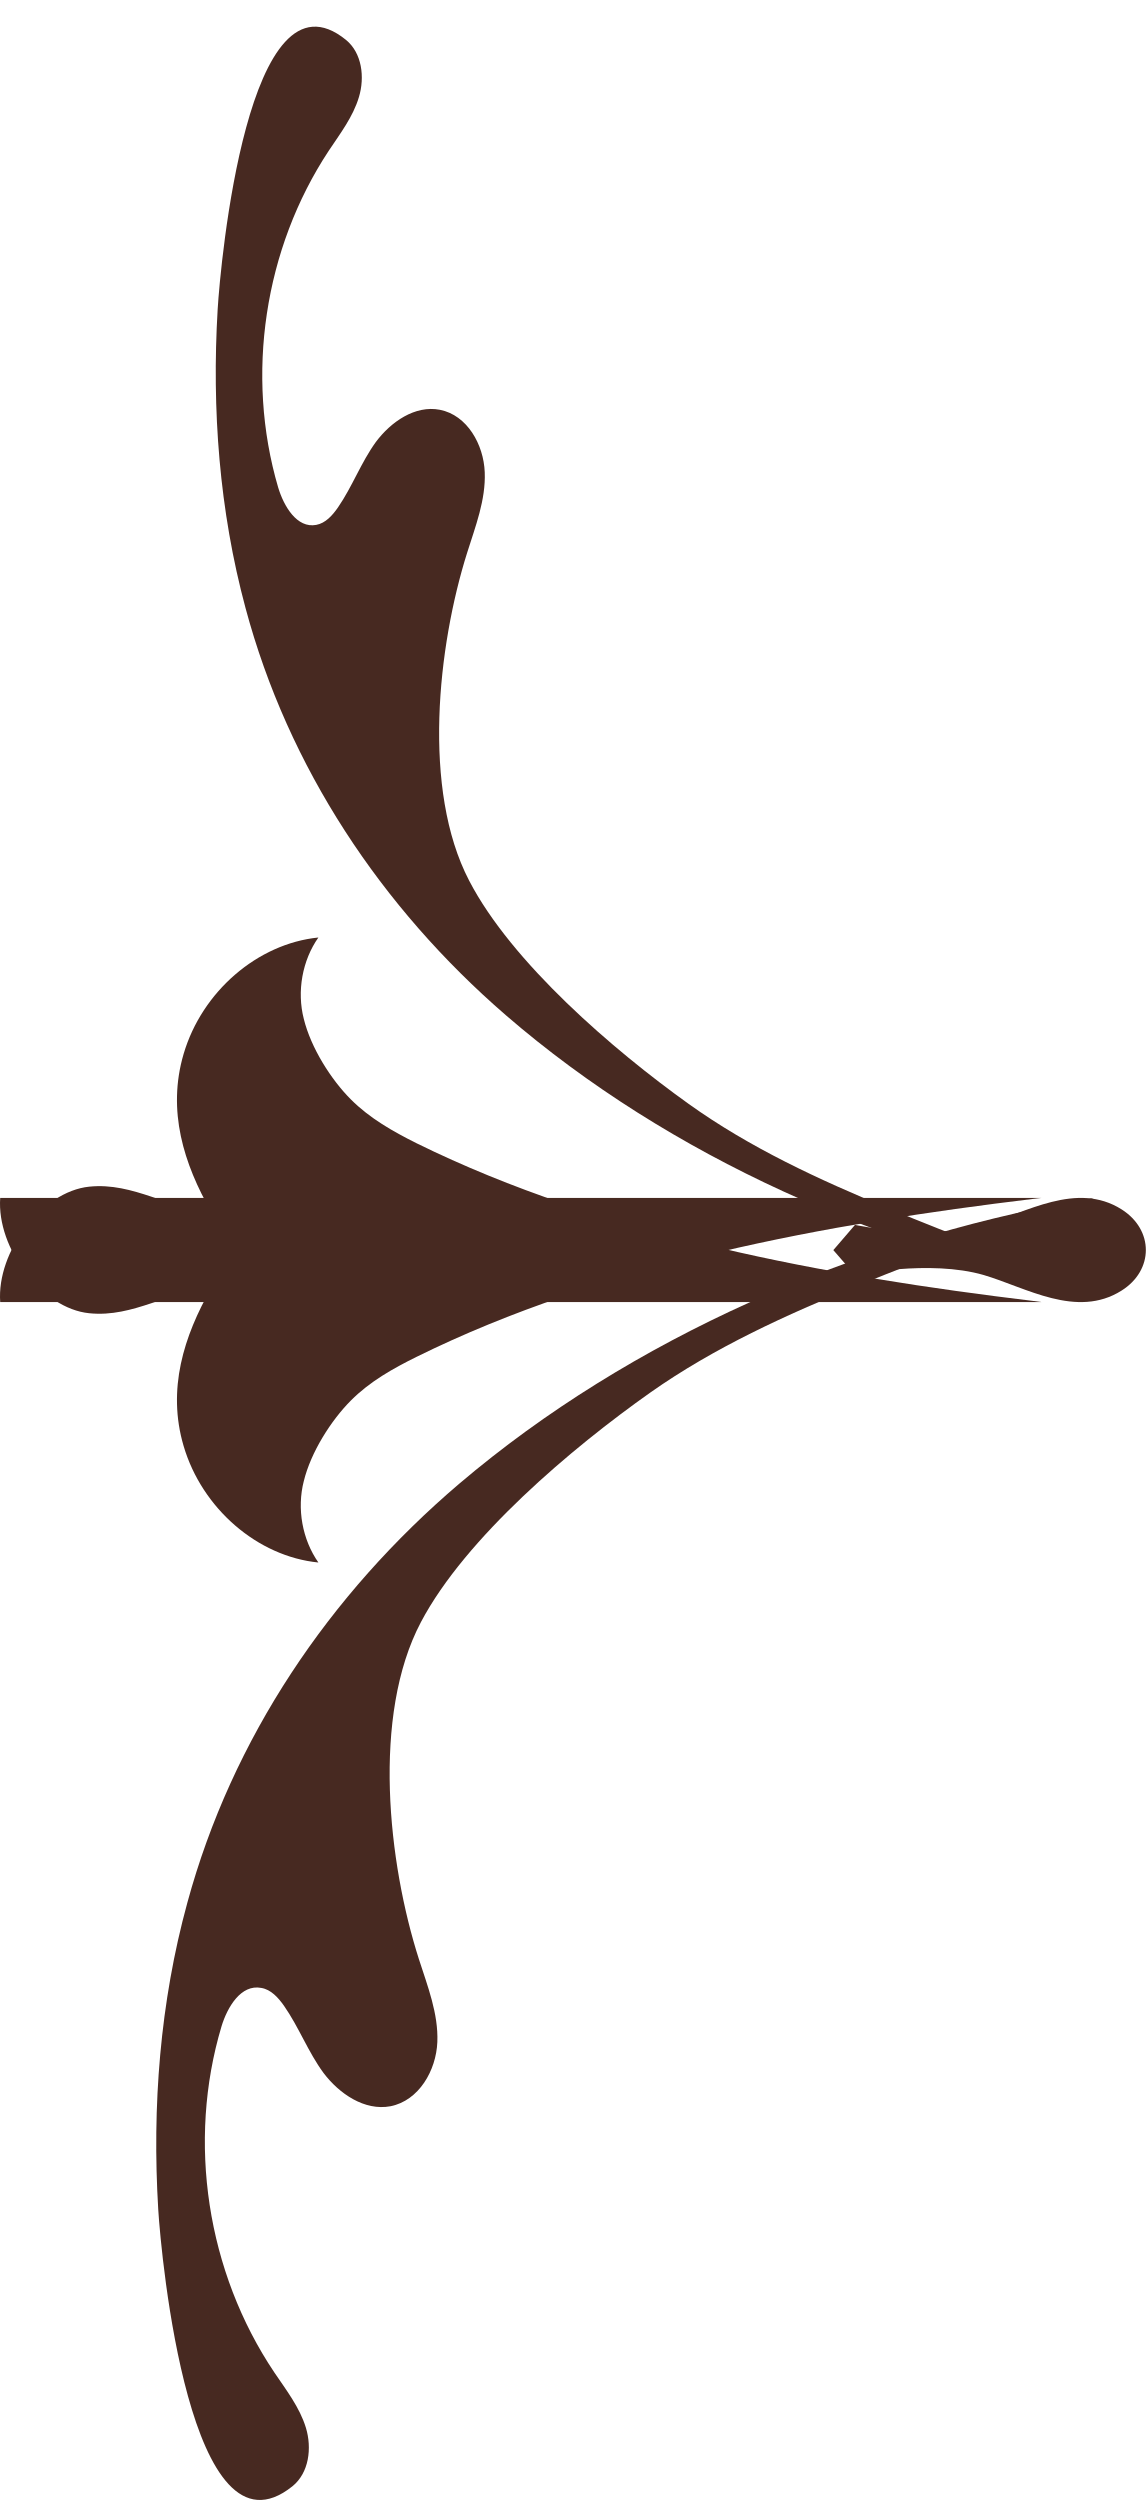
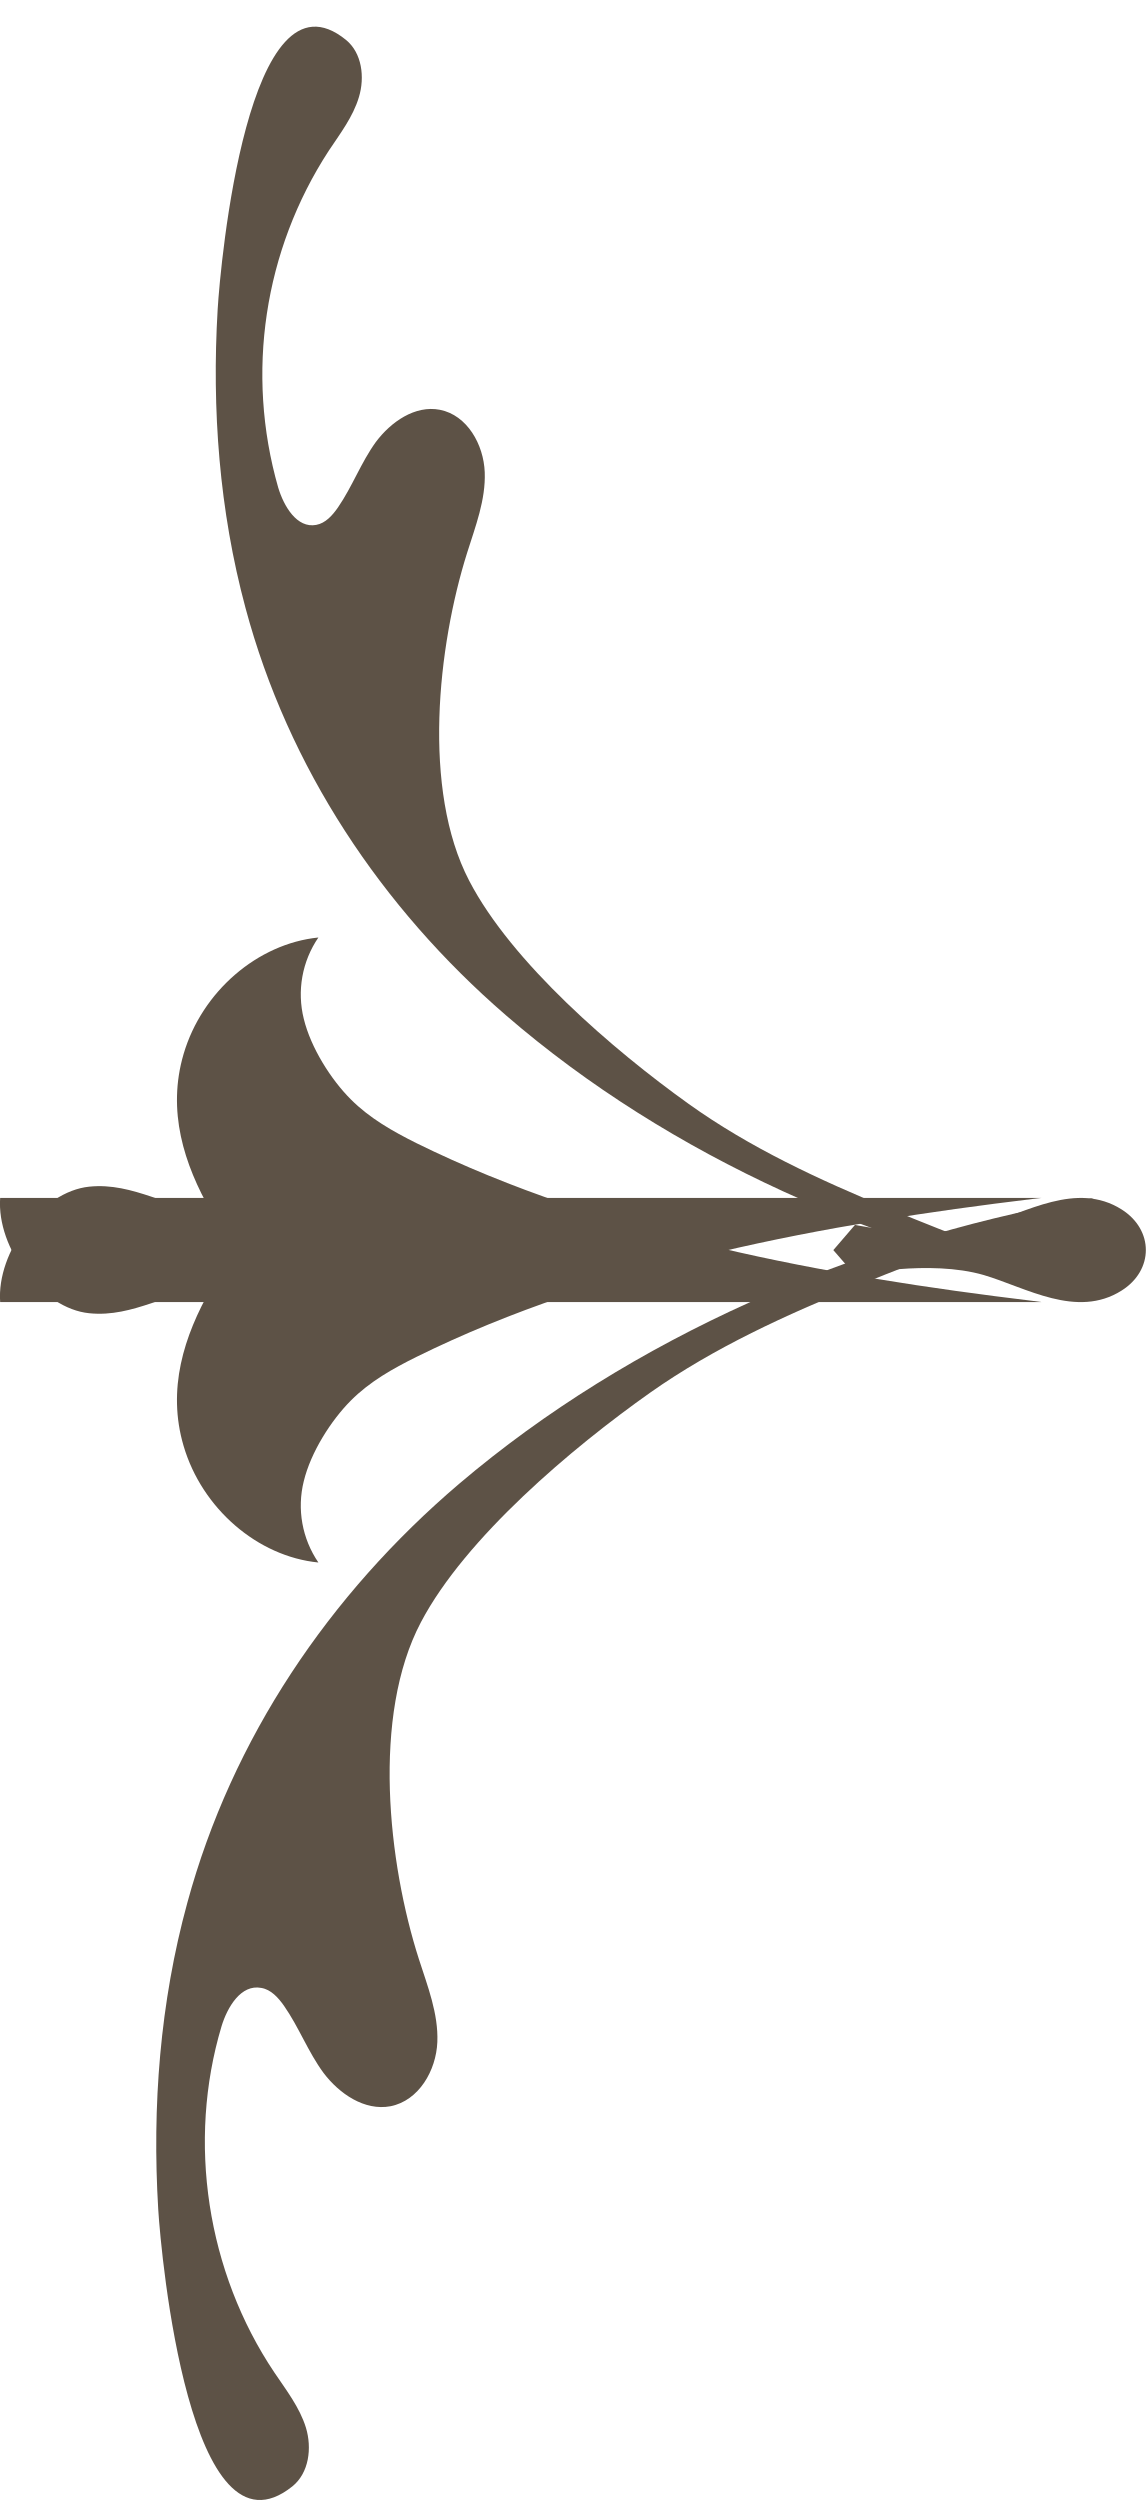
- <svg xmlns="http://www.w3.org/2000/svg" width="22" height="48" viewBox="0 0 22 48">
+ <svg xmlns="http://www.w3.org/2000/svg" width="22" height="48">
  <defs>
-     <polygon id="deco-left-a" points="0 47 24.441 46.356 25 0 0 0" />
+     <path d="M0 47l24.441-.644L25 0H0z" />
  </defs>
-   <g fill="none" fill-rule="evenodd">
-     <path fill="#472921" d="M0.004,23 L20,23 C19.945,23.006 19.89,23.012 19.835,23.019 C15.891,23.495 11.618,24.263 7.995,26.053 C7.544,26.276 7.099,26.526 6.738,26.889 C6.356,27.272 5.969,27.882 5.833,28.437 C5.697,28.966 5.804,29.56 6.113,30 C4.945,29.885 3.878,28.963 3.525,27.762 C3.205,26.675 3.528,25.656 4.055,24.731 C3.259,24.774 2.568,25.303 1.713,25.214 C0.805,25.124 -0.066,23.969 0.004,23" />
-     <path fill="#472921" d="M21,23 L20.686,23.054 C16.41,23.825 12.111,25.687 8.818,28.487 C6.319,30.615 4.454,33.38 3.597,36.532 C3.072,38.447 2.919,40.443 3.038,42.418 C3.093,43.319 3.648,49.313 5.614,47.737 C5.934,47.479 5.992,47.002 5.873,46.612 C5.754,46.222 5.495,45.888 5.266,45.549 C3.972,43.619 3.59,41.122 4.253,38.906 C4.366,38.534 4.628,38.093 5.016,38.168 C5.202,38.198 5.342,38.354 5.452,38.51 C5.739,38.921 5.916,39.399 6.212,39.801 C6.514,40.2 6.999,40.533 7.497,40.44 C8.043,40.332 8.375,39.753 8.397,39.206 C8.418,38.663 8.211,38.138 8.043,37.616 C7.454,35.778 7.133,32.942 8.082,31.144 C8.937,29.523 10.985,27.797 12.486,26.737 C13.716,25.87 15.101,25.242 16.499,24.672 C17.829,24.129 19.178,23.633 20.548,23.186 L21,23 Z" />
-     <path fill="#472921" d="M20,25 C19.945,24.994 19.89,24.985 19.835,24.978 C15.891,24.502 11.618,23.734 7.995,21.949 C7.544,21.723 7.099,21.472 6.738,21.11 C6.356,20.729 5.969,20.117 5.833,19.563 C5.697,19.034 5.804,18.439 6.113,18 C4.945,18.118 3.878,19.037 3.525,20.237 C3.205,21.327 3.528,22.345 4.055,23.267 C3.259,23.224 2.568,22.695 1.713,22.784 C0.805,22.877 -0.066,24.028 0.004,25 L20,25 Z" />
-     <path fill="#472921" d="M17.37,24.829 C17.27,24.814 17.171,24.796 17.069,24.776 C12.977,24.026 8.862,22.215 5.711,19.491 C3.319,17.421 1.534,14.735 0.713,11.67 C0.211,9.804 0.065,7.862 0.179,5.941 C0.231,5.065 0.763,-0.765 2.644,0.767 C2.951,1.019 3.006,1.483 2.892,1.862 C2.778,2.245 2.53,2.566 2.311,2.896 C1.073,4.773 0.707,7.202 1.341,9.36 C1.449,9.719 1.701,10.148 2.071,10.078 C2.25,10.046 2.384,9.894 2.489,9.743 C2.764,9.343 2.933,8.878 3.216,8.487 C3.505,8.099 3.97,7.775 4.446,7.868 C4.969,7.97 5.287,8.534 5.307,9.068 C5.328,9.597 5.129,10.105 4.969,10.613 C4.405,12.402 4.098,15.161 5.007,16.907 C5.824,18.484 7.784,20.166 9.221,21.194 C10.398,22.037 11.724,22.65 13.062,23.202 C14.335,23.734 15.626,24.213 16.937,24.648 L17.37,24.829 Z" transform="translate(4)" />
-     <path fill="#472921" d="M16.416,23.518 L16,24.002 L16.416,24.481 C16.416,24.481 17.846,24.178 18.889,24.481 C19.698,24.72 20.674,25.323 21.533,24.78 C22.156,24.389 22.156,23.613 21.533,23.219 C20.674,22.677 19.698,23.283 18.889,23.518 C17.846,23.824 16.416,23.518 16.416,23.518 Z" />
+   <g fill="#5D5246" fill-rule="evenodd">
+     <path d="M.004 23H20l-.165.019c-3.944.476-8.217 1.244-11.84 3.034-.45.223-.896.473-1.257.836-.382.383-.77.993-.905 1.548A1.937 1.937 0 006.113 30c-1.168-.115-2.235-1.037-2.588-2.238-.32-1.087.003-2.106.53-3.031-.796.043-1.487.572-2.342.483C.805 25.124-.066 23.969.003 23" />
+     <path d="M21 23l-.314.054c-4.276.771-8.575 2.633-11.868 5.433-2.5 2.128-4.364 4.893-5.221 8.045-.525 1.915-.678 3.911-.559 5.886.055.9.61 6.895 2.576 5.32.32-.259.378-.736.26-1.126-.12-.39-.38-.724-.608-1.063-1.294-1.93-1.676-4.427-1.013-6.643.113-.372.375-.813.763-.738.186.03.326.186.436.342.287.411.464.889.76 1.29.302.4.787.733 1.285.64.546-.108.878-.687.9-1.234.021-.543-.186-1.068-.354-1.59-.59-1.838-.91-4.674.04-6.472.854-1.621 2.902-3.347 4.403-4.407 1.23-.867 2.615-1.495 4.013-2.065a59.746 59.746 0 014.05-1.486L21 23z" />
+     <path d="M20 25c-.055-.006-.11-.015-.165-.022-3.944-.476-8.217-1.244-11.84-3.03-.45-.225-.896-.476-1.257-.838-.382-.38-.77-.993-.905-1.547A1.936 1.936 0 016.113 18c-1.168.118-2.235 1.037-2.588 2.237-.32 1.09.003 2.108.53 3.03-.796-.043-1.487-.572-2.342-.483C.805 22.877-.066 24.028.003 25H20z" />
+     <path d="M21.37 24.829a5.922 5.922 0 01-.301-.053c-4.092-.75-8.207-2.56-11.358-5.285-2.392-2.07-4.177-4.756-4.998-7.821-.502-1.866-.648-3.808-.534-5.729.052-.876.584-6.706 2.465-5.174.307.252.362.716.248 1.095-.114.383-.362.704-.581 1.034a7.878 7.878 0 00-.97 6.464c.108.36.36.788.73.718.179-.032.313-.184.418-.335.275-.4.444-.865.727-1.256.29-.388.754-.712 1.23-.619.523.102.841.666.861 1.2.02.529-.178 1.037-.338 1.545-.564 1.79-.87 4.548.038 6.294.817 1.577 2.777 3.259 4.214 4.287 1.177.843 2.503 1.456 3.84 2.008a55.1 55.1 0 003.876 1.446l.433.18z" />
+     <path d="M16.416 23.518l-.416.484.416.479s1.43-.303 2.473 0c.81.24 1.785.842 2.644.299.623-.391.623-1.167 0-1.56-.86-.543-1.835.063-2.644.298-1.043.306-2.473 0-2.473 0z" />
  </g>
</svg>
